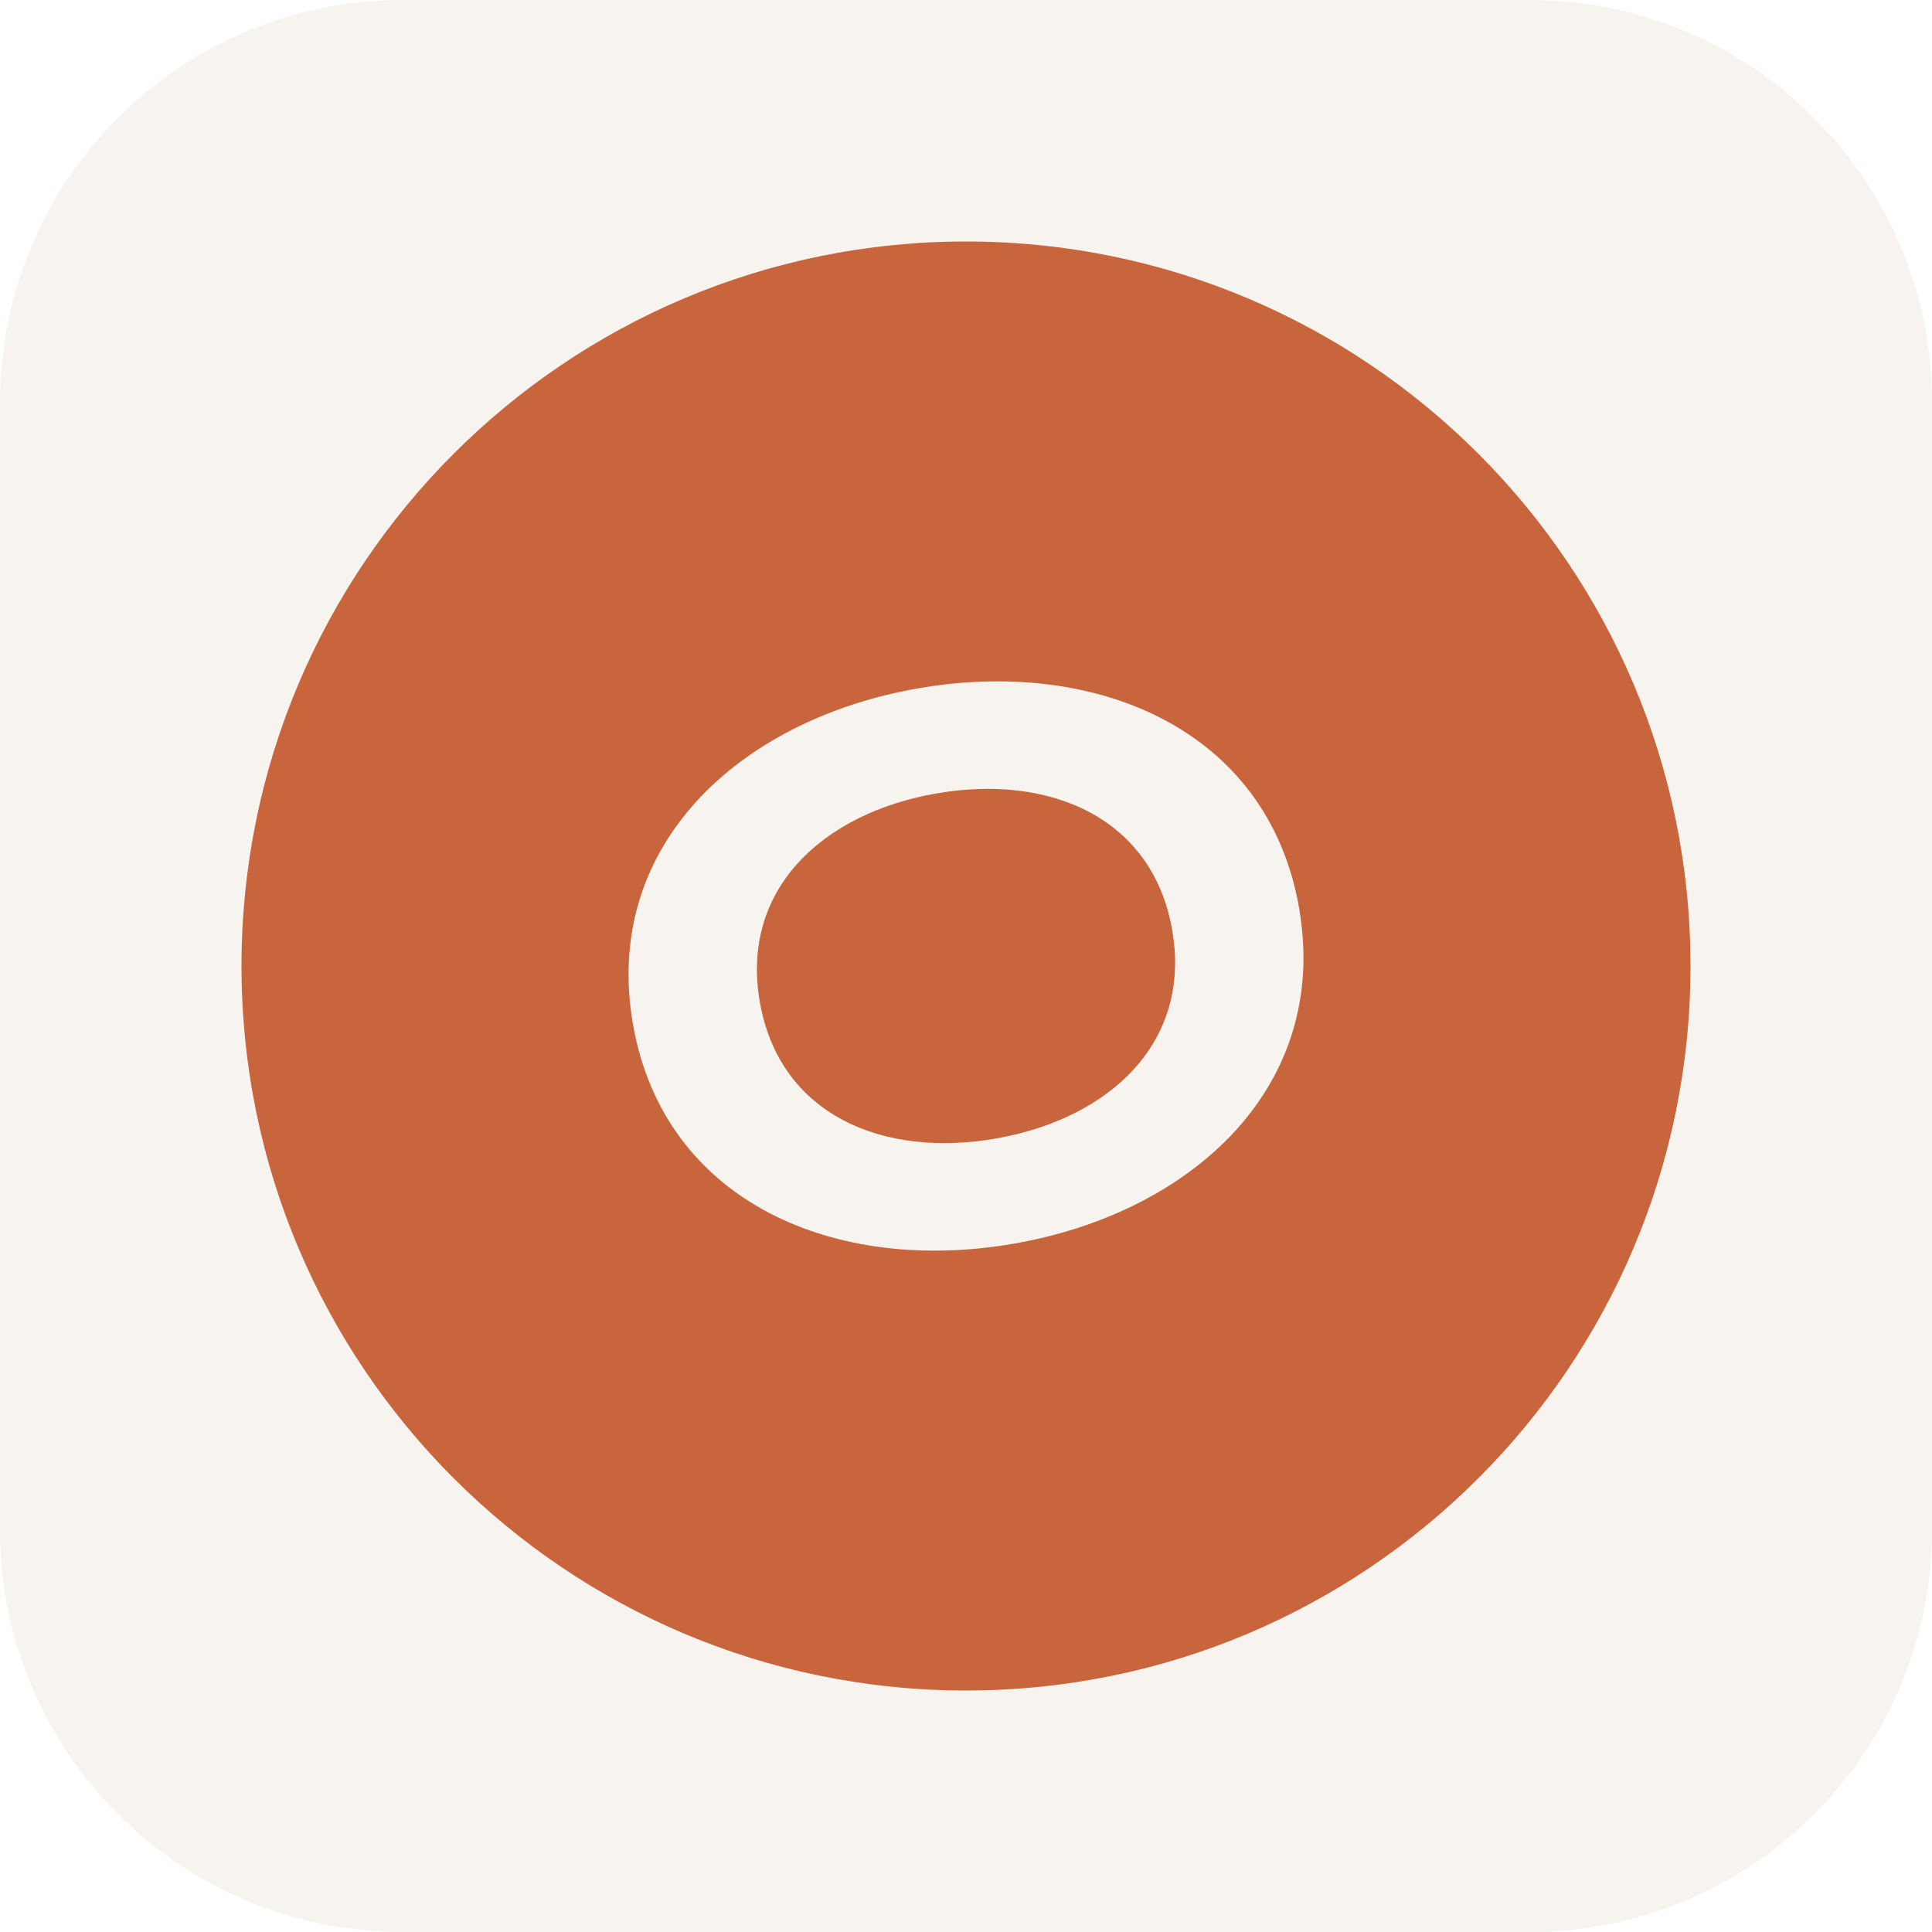
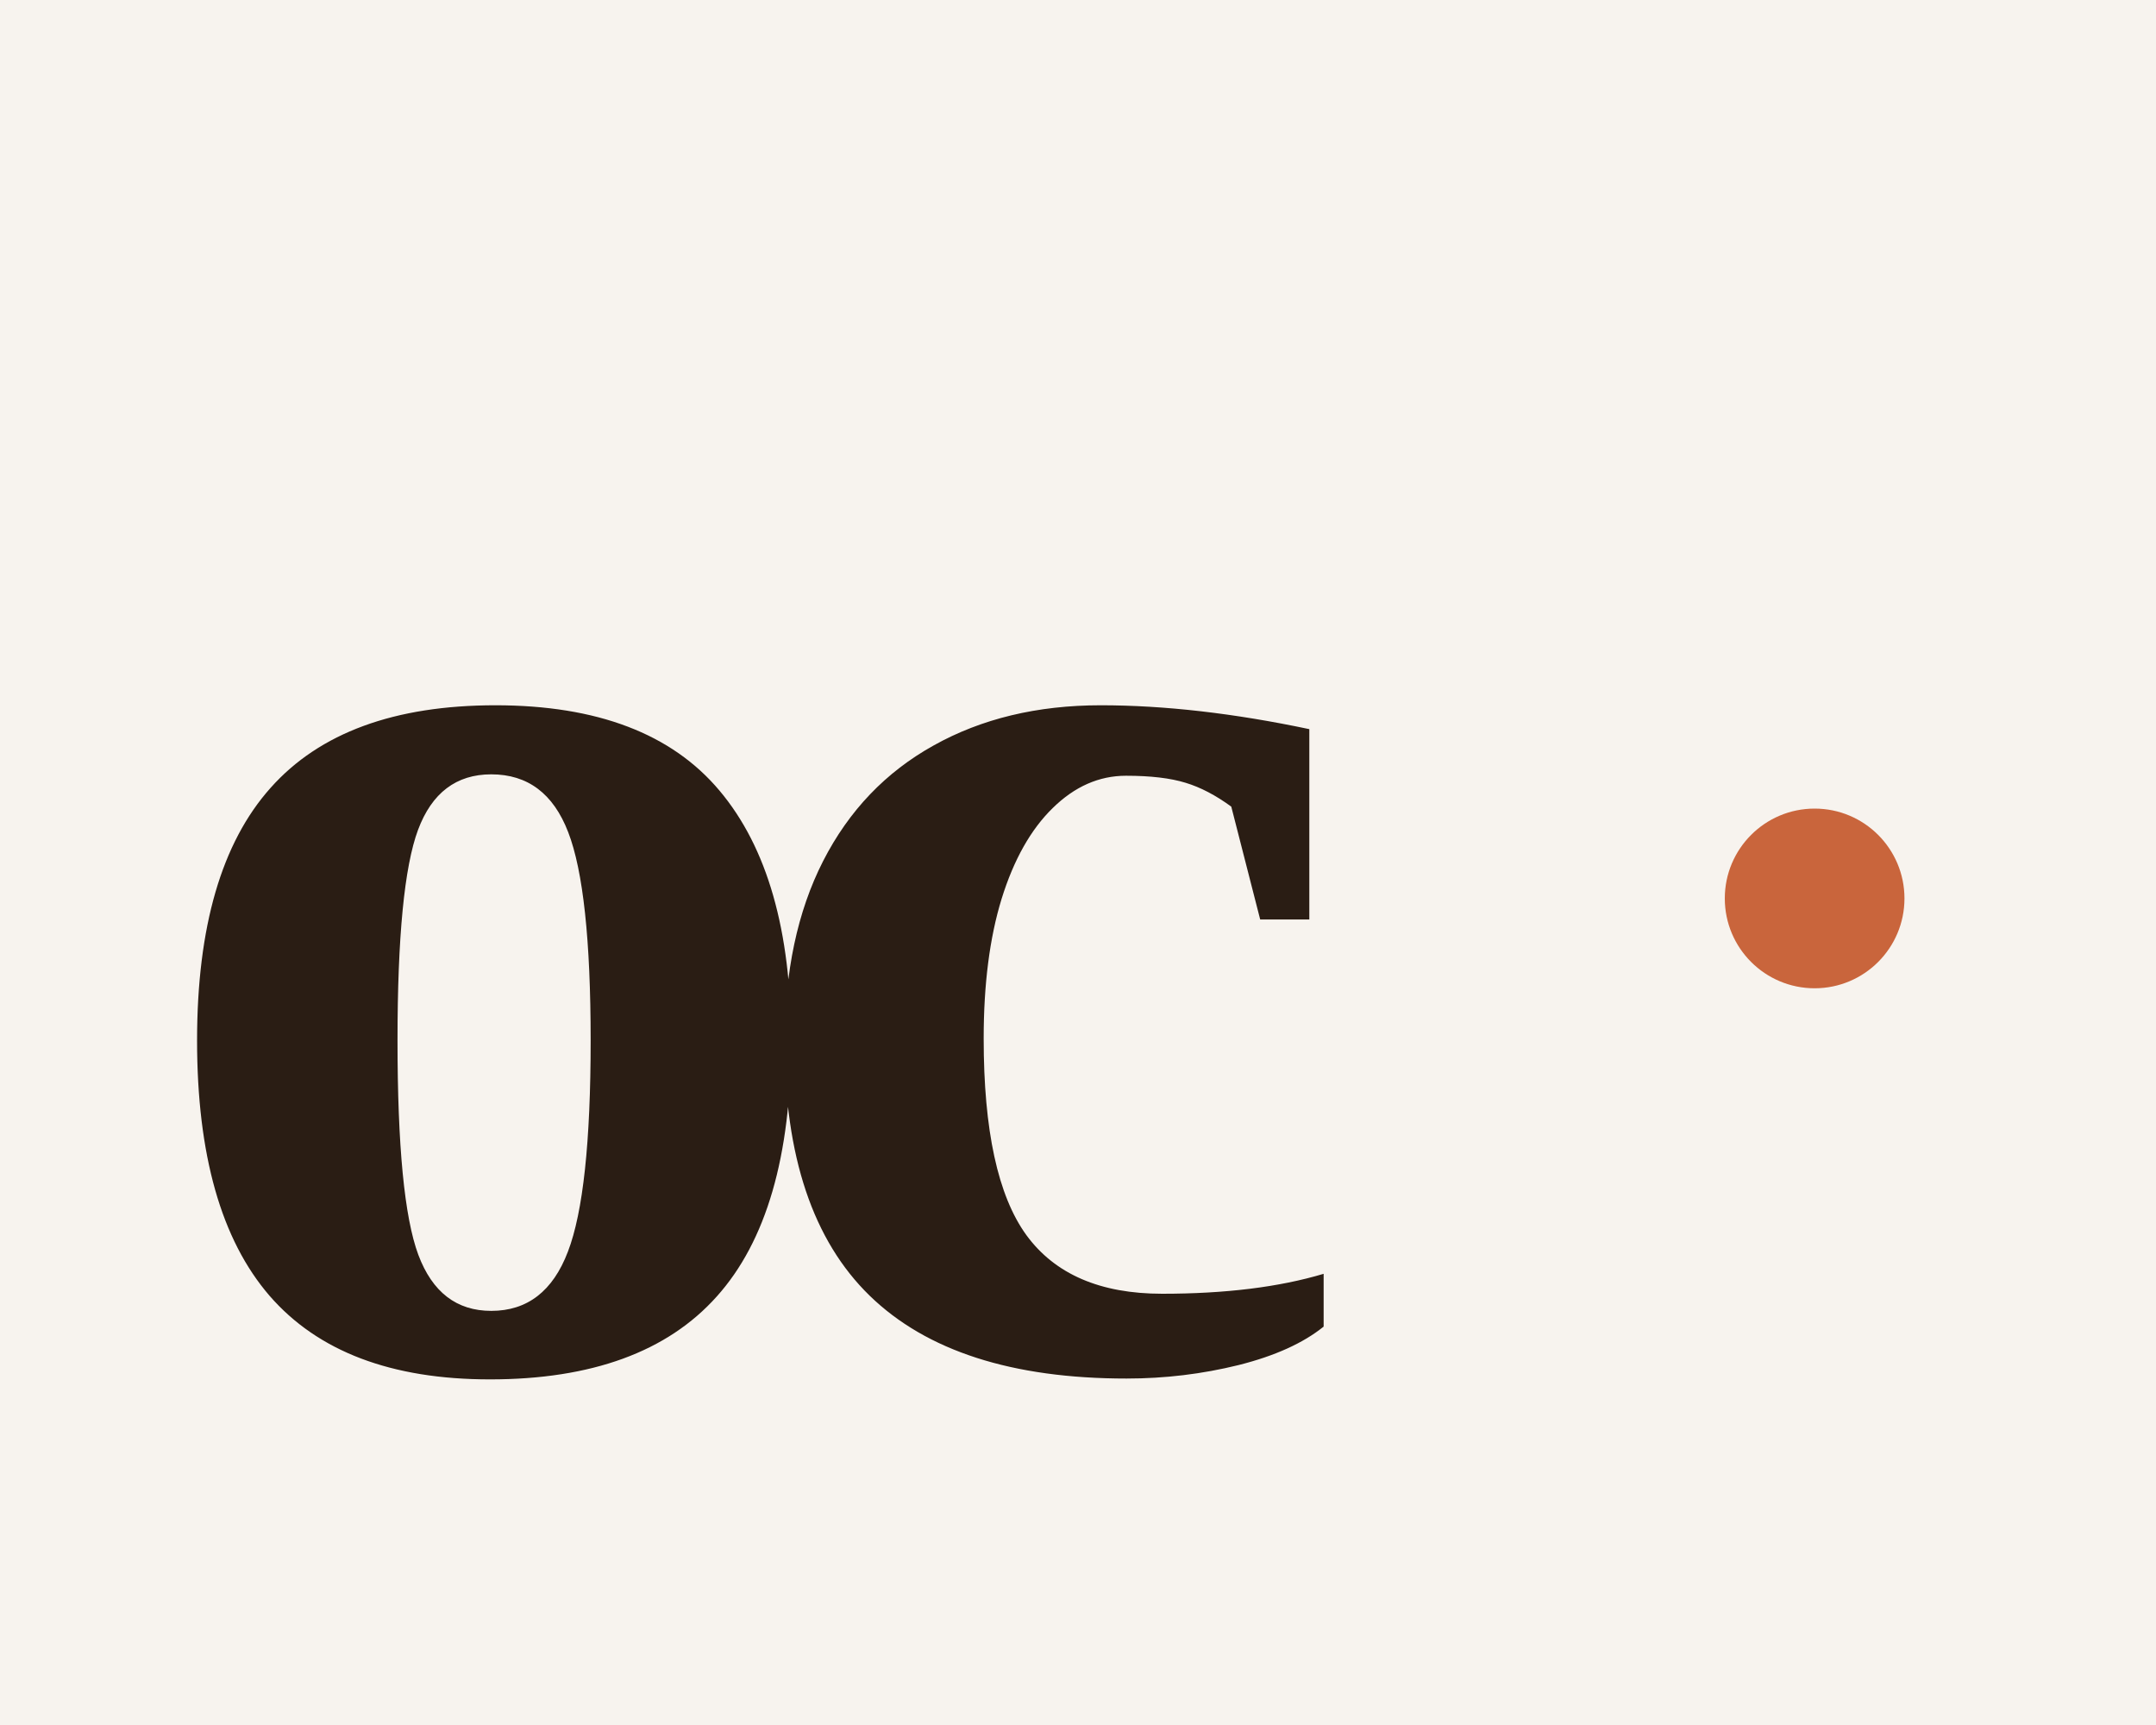
- <svg xmlns="http://www.w3.org/2000/svg" viewBox="0 0 48 48" fill="none">
-   <rect width="48" height="48" rx="10" fill="#F7F3EE" />
-   <circle cx="24" cy="24" r="18" fill="#C9653C" />
-   <g transform="translate(24 24) rotate(-10)">
-     <path d="M -8.4 0              C -8.4 -4.5, -4.5 -7, 0 -7              C 4.5 -7, 8.4 -4.5, 8.4 0              C 8.4 4.5, 4.5 7, 0 7              C -4.5 7, -8.4 4.5, -8.4 0 Z              M -5.2 0              C -5.2 2.85, -2.85 4.35, 0 4.35              C 2.85 4.35, 5.2 2.85, 5.2 0              C 5.2 -2.85, 2.85 -4.35, 0 -4.35              C -2.85 -4.35, -5.2 -2.85, -5.2 0 Z" fill="#F7F3EE" fill-rule="evenodd" />
-   </g>
+ <svg xmlns="http://www.w3.org/2000/svg" viewBox="0 0 120 96" fill="none">
+   <rect width="120" height="96" fill="#F7F3EE" />
+   <text x="8" y="76" font-family="Fraunces, Georgia, 'Times New Roman', serif" font-size="78" font-weight="600" fill="#2A1D14" letter-spacing="-6">oc</text>
+   <circle cx="101" cy="50" r="5" fill="#C9653C" />
</svg>
